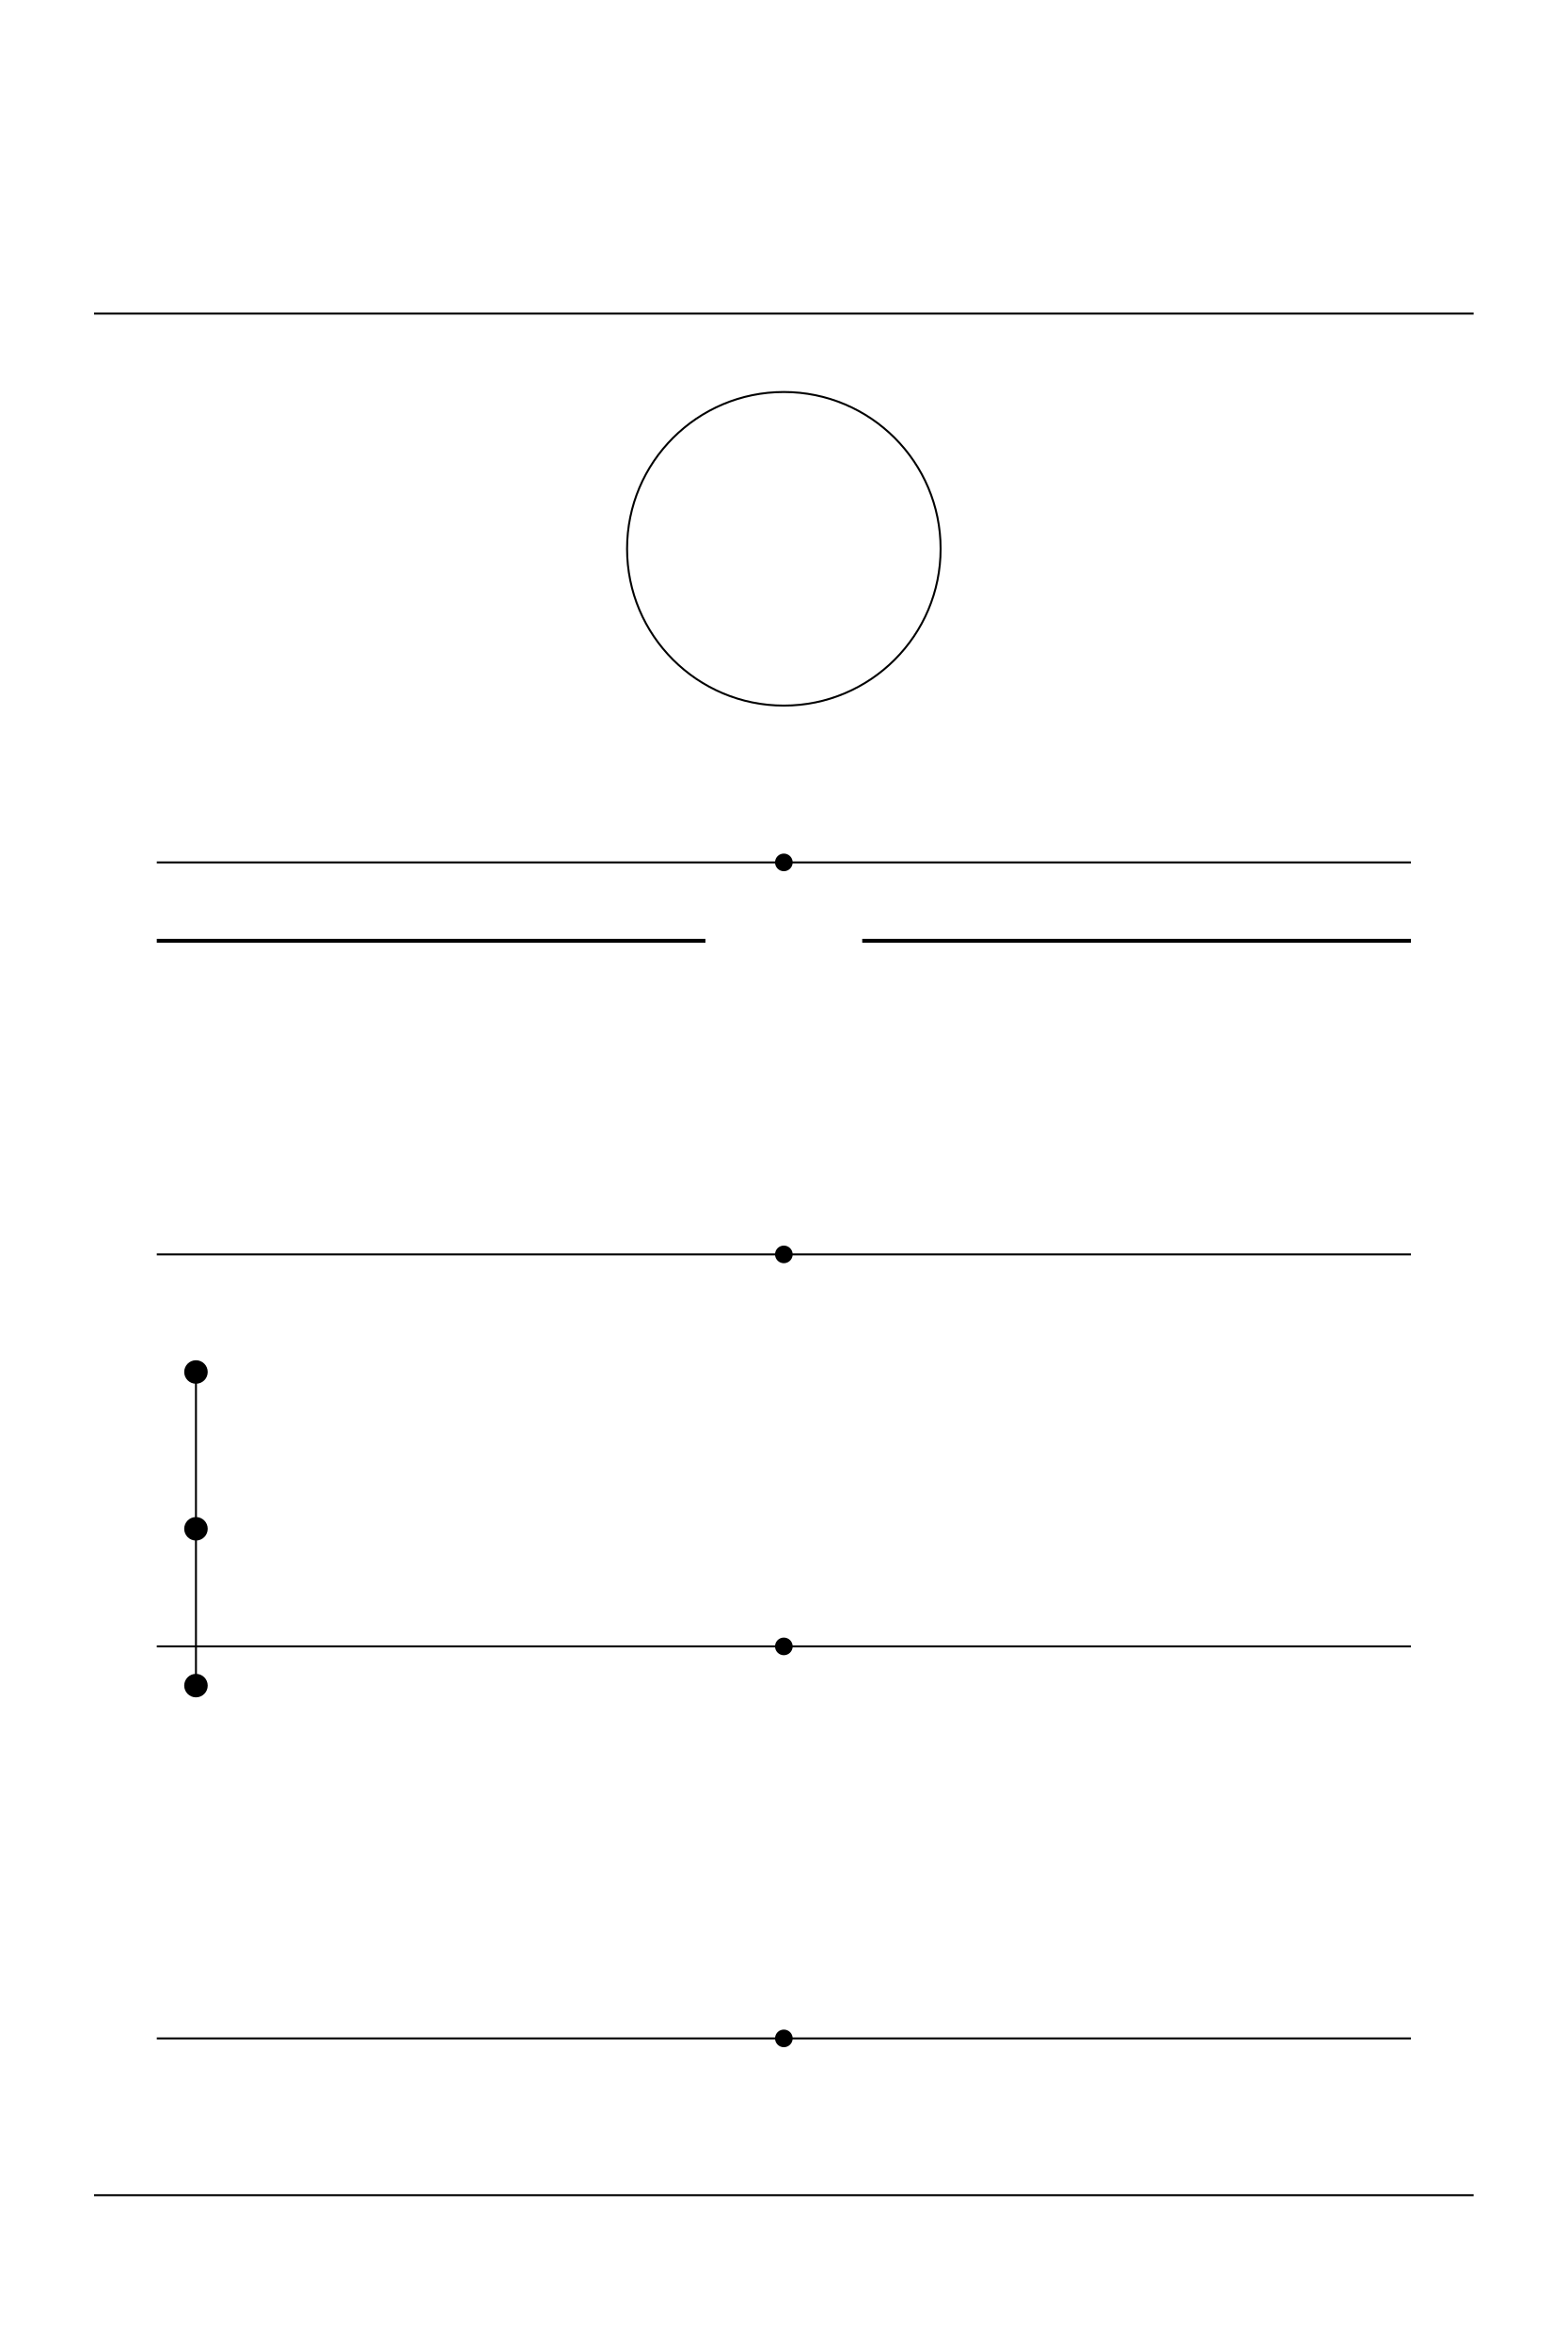
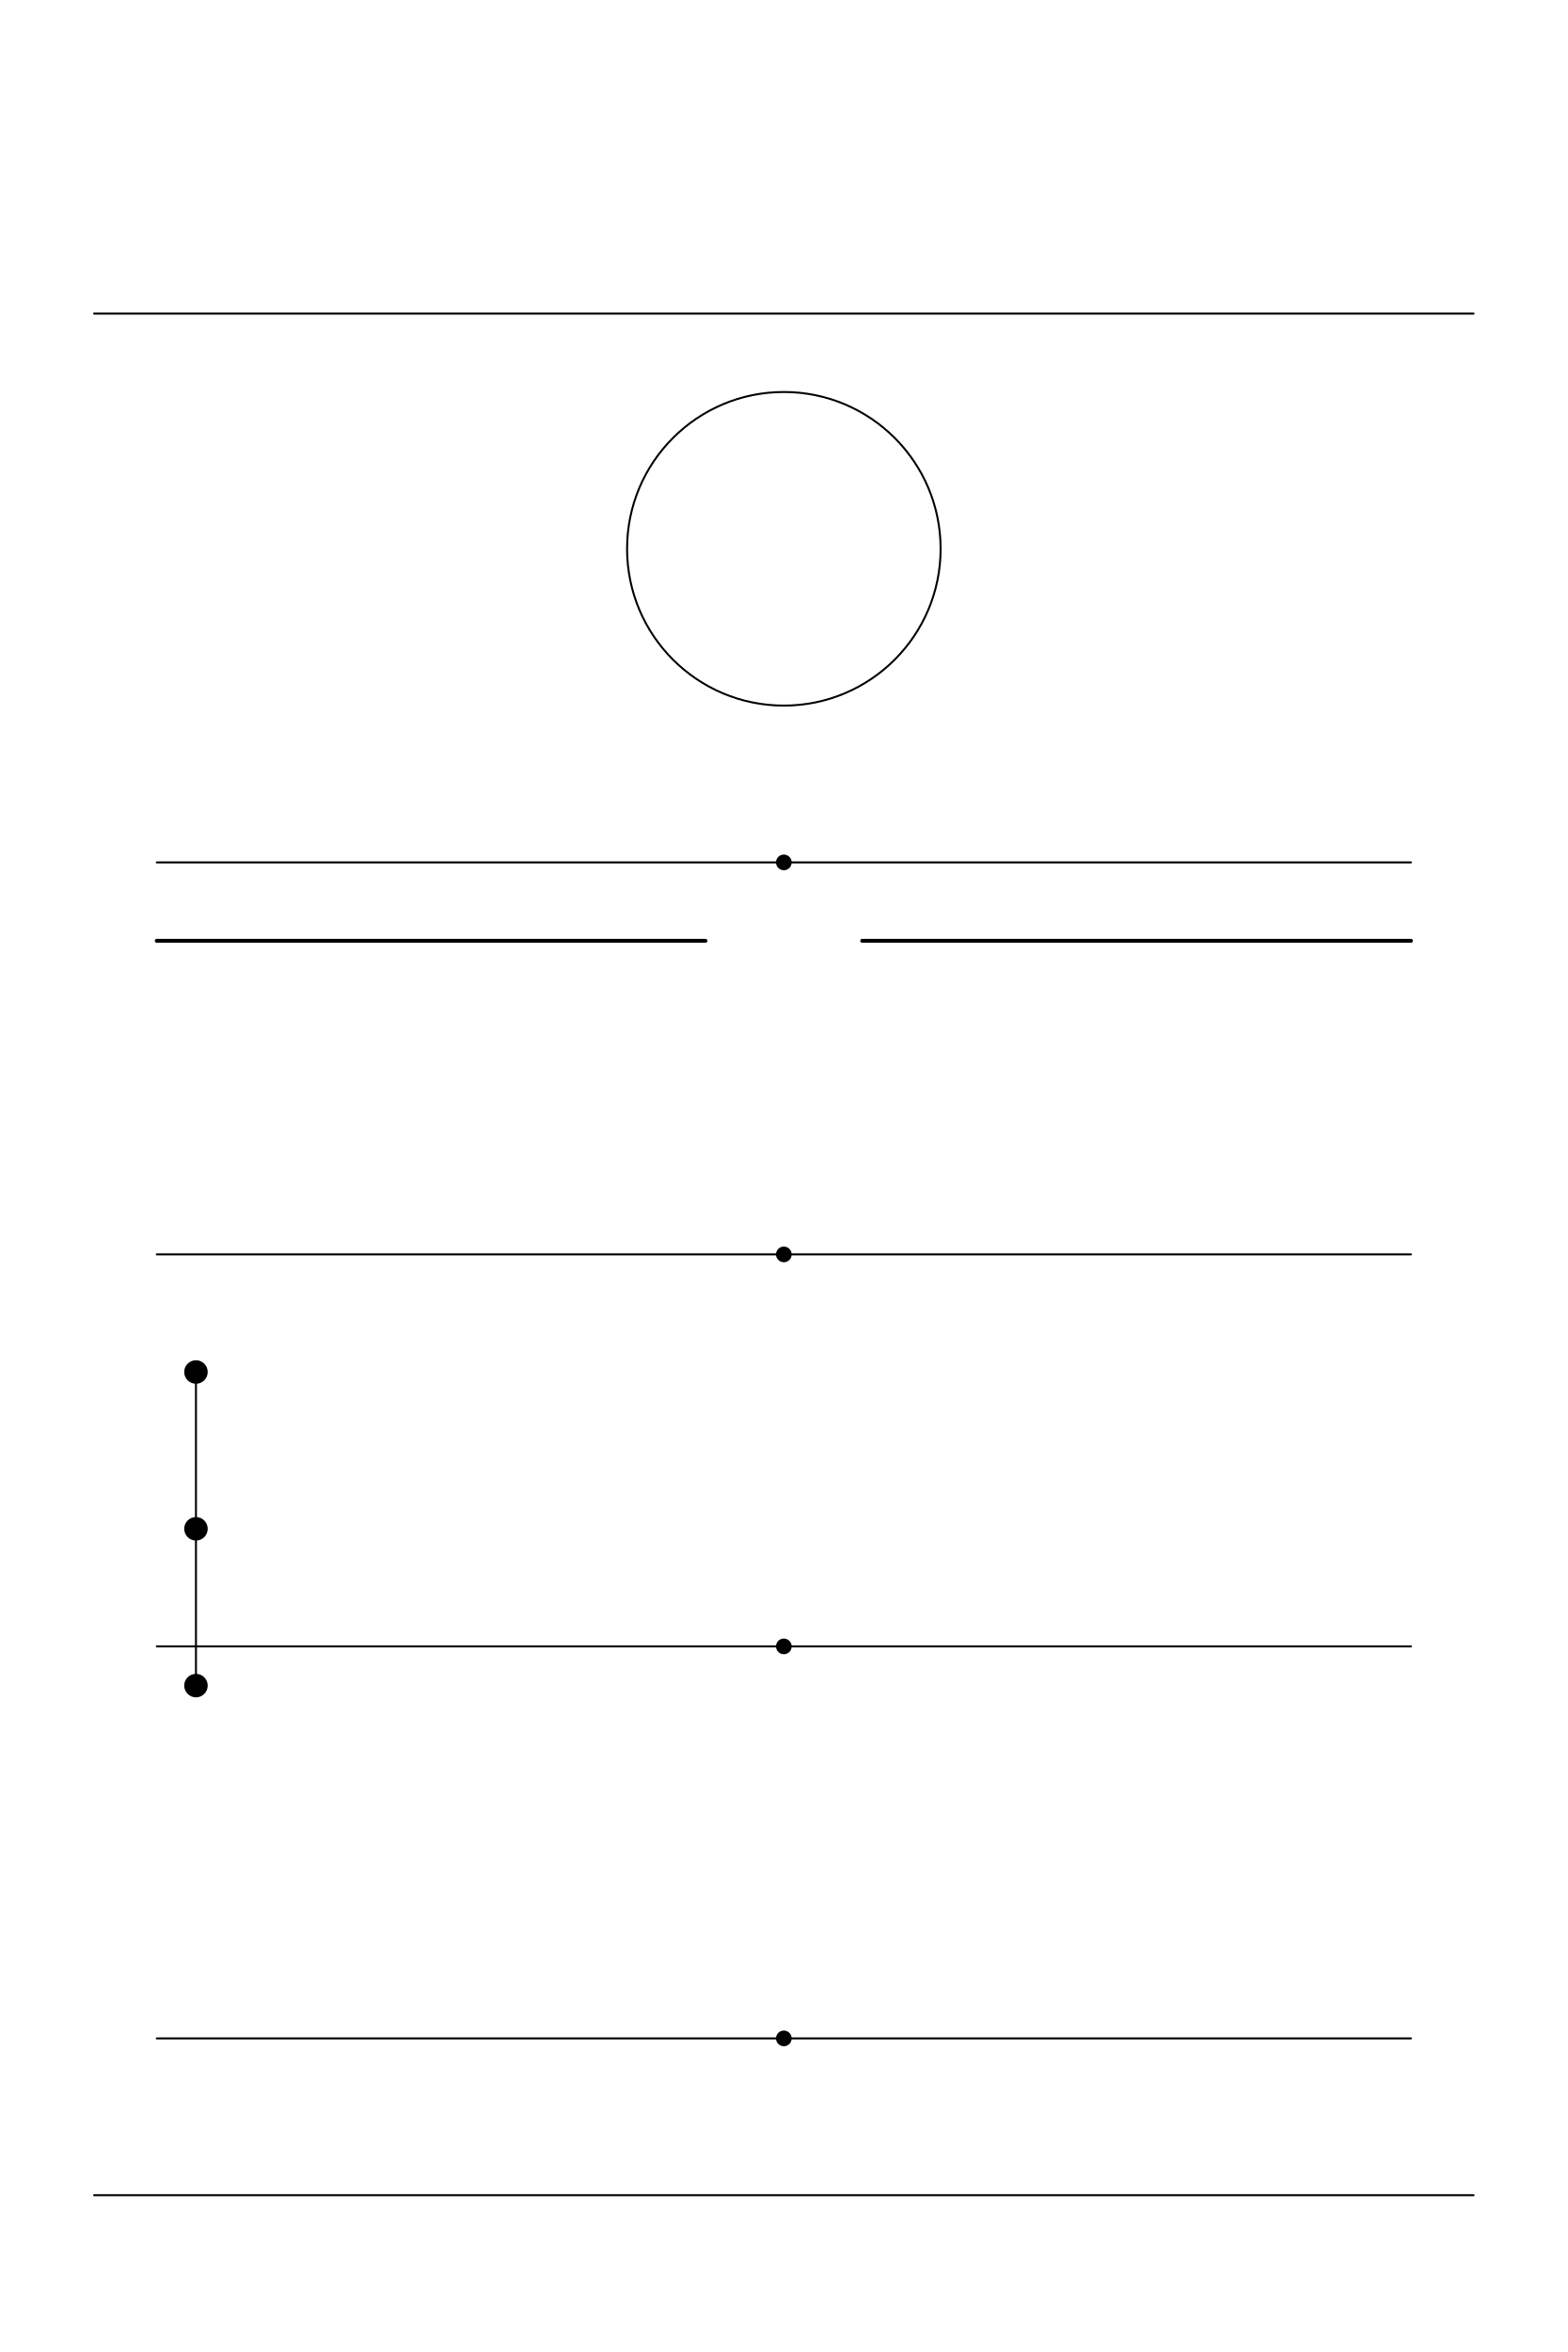
- <svg xmlns="http://www.w3.org/2000/svg" viewBox="0 0 400 600" width="400" height="600" role="img" aria-labelledby="title desc">
+ <svg xmlns="http://www.w3.org/2000/svg" viewBox="0 0 400 600" role="img" aria-labelledby="codex-details__title codex-details__desc">
  <defs>
-     <g id="section-divider">
-       <line x1="40" y1="0" x2="360" y2="0" stroke="currentColor" stroke-width="0.5" />
-       <circle cx="200" cy="0" r="2" fill="currentColor" />
+     <g id="codex-details__section-divider">
+       <line class="codex-details__line" x1="40" y1="0" x2="360" y2="0" />
+       <circle class="codex-details__marker" cx="200" cy="0" r="2" />
    </g>
-     <g id="dotted-line">
-       <line x1="40" y1="0" x2="360" y2="0" stroke="currentColor" stroke-width="0.5" stroke-dasharray="2 4" />
+     <g id="codex-details__dotted-line">
+       <line class="codex-details__line" x1="40" y1="0" x2="360" y2="0" stroke-dasharray="2 4" />
    </g>
  </defs>
  <style>
-     .codex-details {
-       display: block;
+     .codex-details__line {
+       fill: none;
+       stroke: currentColor;
+       stroke-width: .5;
+       stroke-linecap: round;
+       stroke-linejoin: round;
+       vector-effect: non-scaling-stroke;
    }

-     .detail-line {
+     .codex-details__accent {
+       fill: none;
      stroke: currentColor;
-       stroke-width: 0.5;
-       fill: none;
+       stroke-width: 1;
+       stroke-linecap: round;
+       stroke-linejoin: round;
+       vector-effect: non-scaling-stroke;
    }

-     .detail-accent {
-       stroke: currentColor;
-       stroke-width: 1;
-       fill: none;
-     }
- 
-     .detail-marker {
+     .codex-details__marker {
      fill: currentColor;
+       stroke: none;
    }
  </style>
-   <line class="detail-line" x1="24" y1="80" x2="376" y2="80" />
-   <circle class="detail-line" cx="200" cy="140" r="40" />
-   <g class="detail-line">
-     <use href="#section-divider" y="220" />
-     <use href="#section-divider" y="320" />
-     <use href="#section-divider" y="420" />
-     <use href="#section-divider" y="520" />
+   <g id="codex-details__header">
+     <line class="codex-details__line" x1="24" y1="80" x2="376" y2="80" />
  </g>
-   <g class="detail-accent">
-     <line x1="40" y1="240" x2="180" y2="240" />
-     <line x1="220" y1="240" x2="360" y2="240" />
+   <g id="codex-details__sigil">
+     <circle class="codex-details__line" cx="200" cy="140" r="40" />
  </g>
-   <g class="detail-marker">
-     <circle cx="50" cy="350" r="3" />
-     <circle cx="50" cy="390" r="3" />
-     <circle cx="50" cy="430" r="3" />
+   <g id="codex-details__sections">
+     <use href="#codex-details__section-divider" y="220" />
+     <use href="#codex-details__section-divider" y="320" />
+     <use href="#codex-details__section-divider" y="420" />
+     <use href="#codex-details__section-divider" y="520" />
  </g>
-   <line class="detail-line" x1="50" y1="350" x2="50" y2="430" />
-   <line class="detail-line" x1="24" y1="560" x2="376" y2="560" />
+   <g id="codex-details__highlight">
+     <line class="codex-details__accent" x1="40" y1="240" x2="180" y2="240" />
+     <line class="codex-details__accent" x1="220" y1="240" x2="360" y2="240" />
+   </g>
+   <g id="codex-details__timeline">
+     <circle class="codex-details__marker" cx="50" cy="350" r="3" />
+     <circle class="codex-details__marker" cx="50" cy="390" r="3" />
+     <circle class="codex-details__marker" cx="50" cy="430" r="3" />
+     <line class="codex-details__line" x1="50" y1="350" x2="50" y2="430" />
+   </g>
+   <g id="codex-details__footer">
+     <line class="codex-details__line" x1="24" y1="560" x2="376" y2="560" />
+   </g>
</svg>
